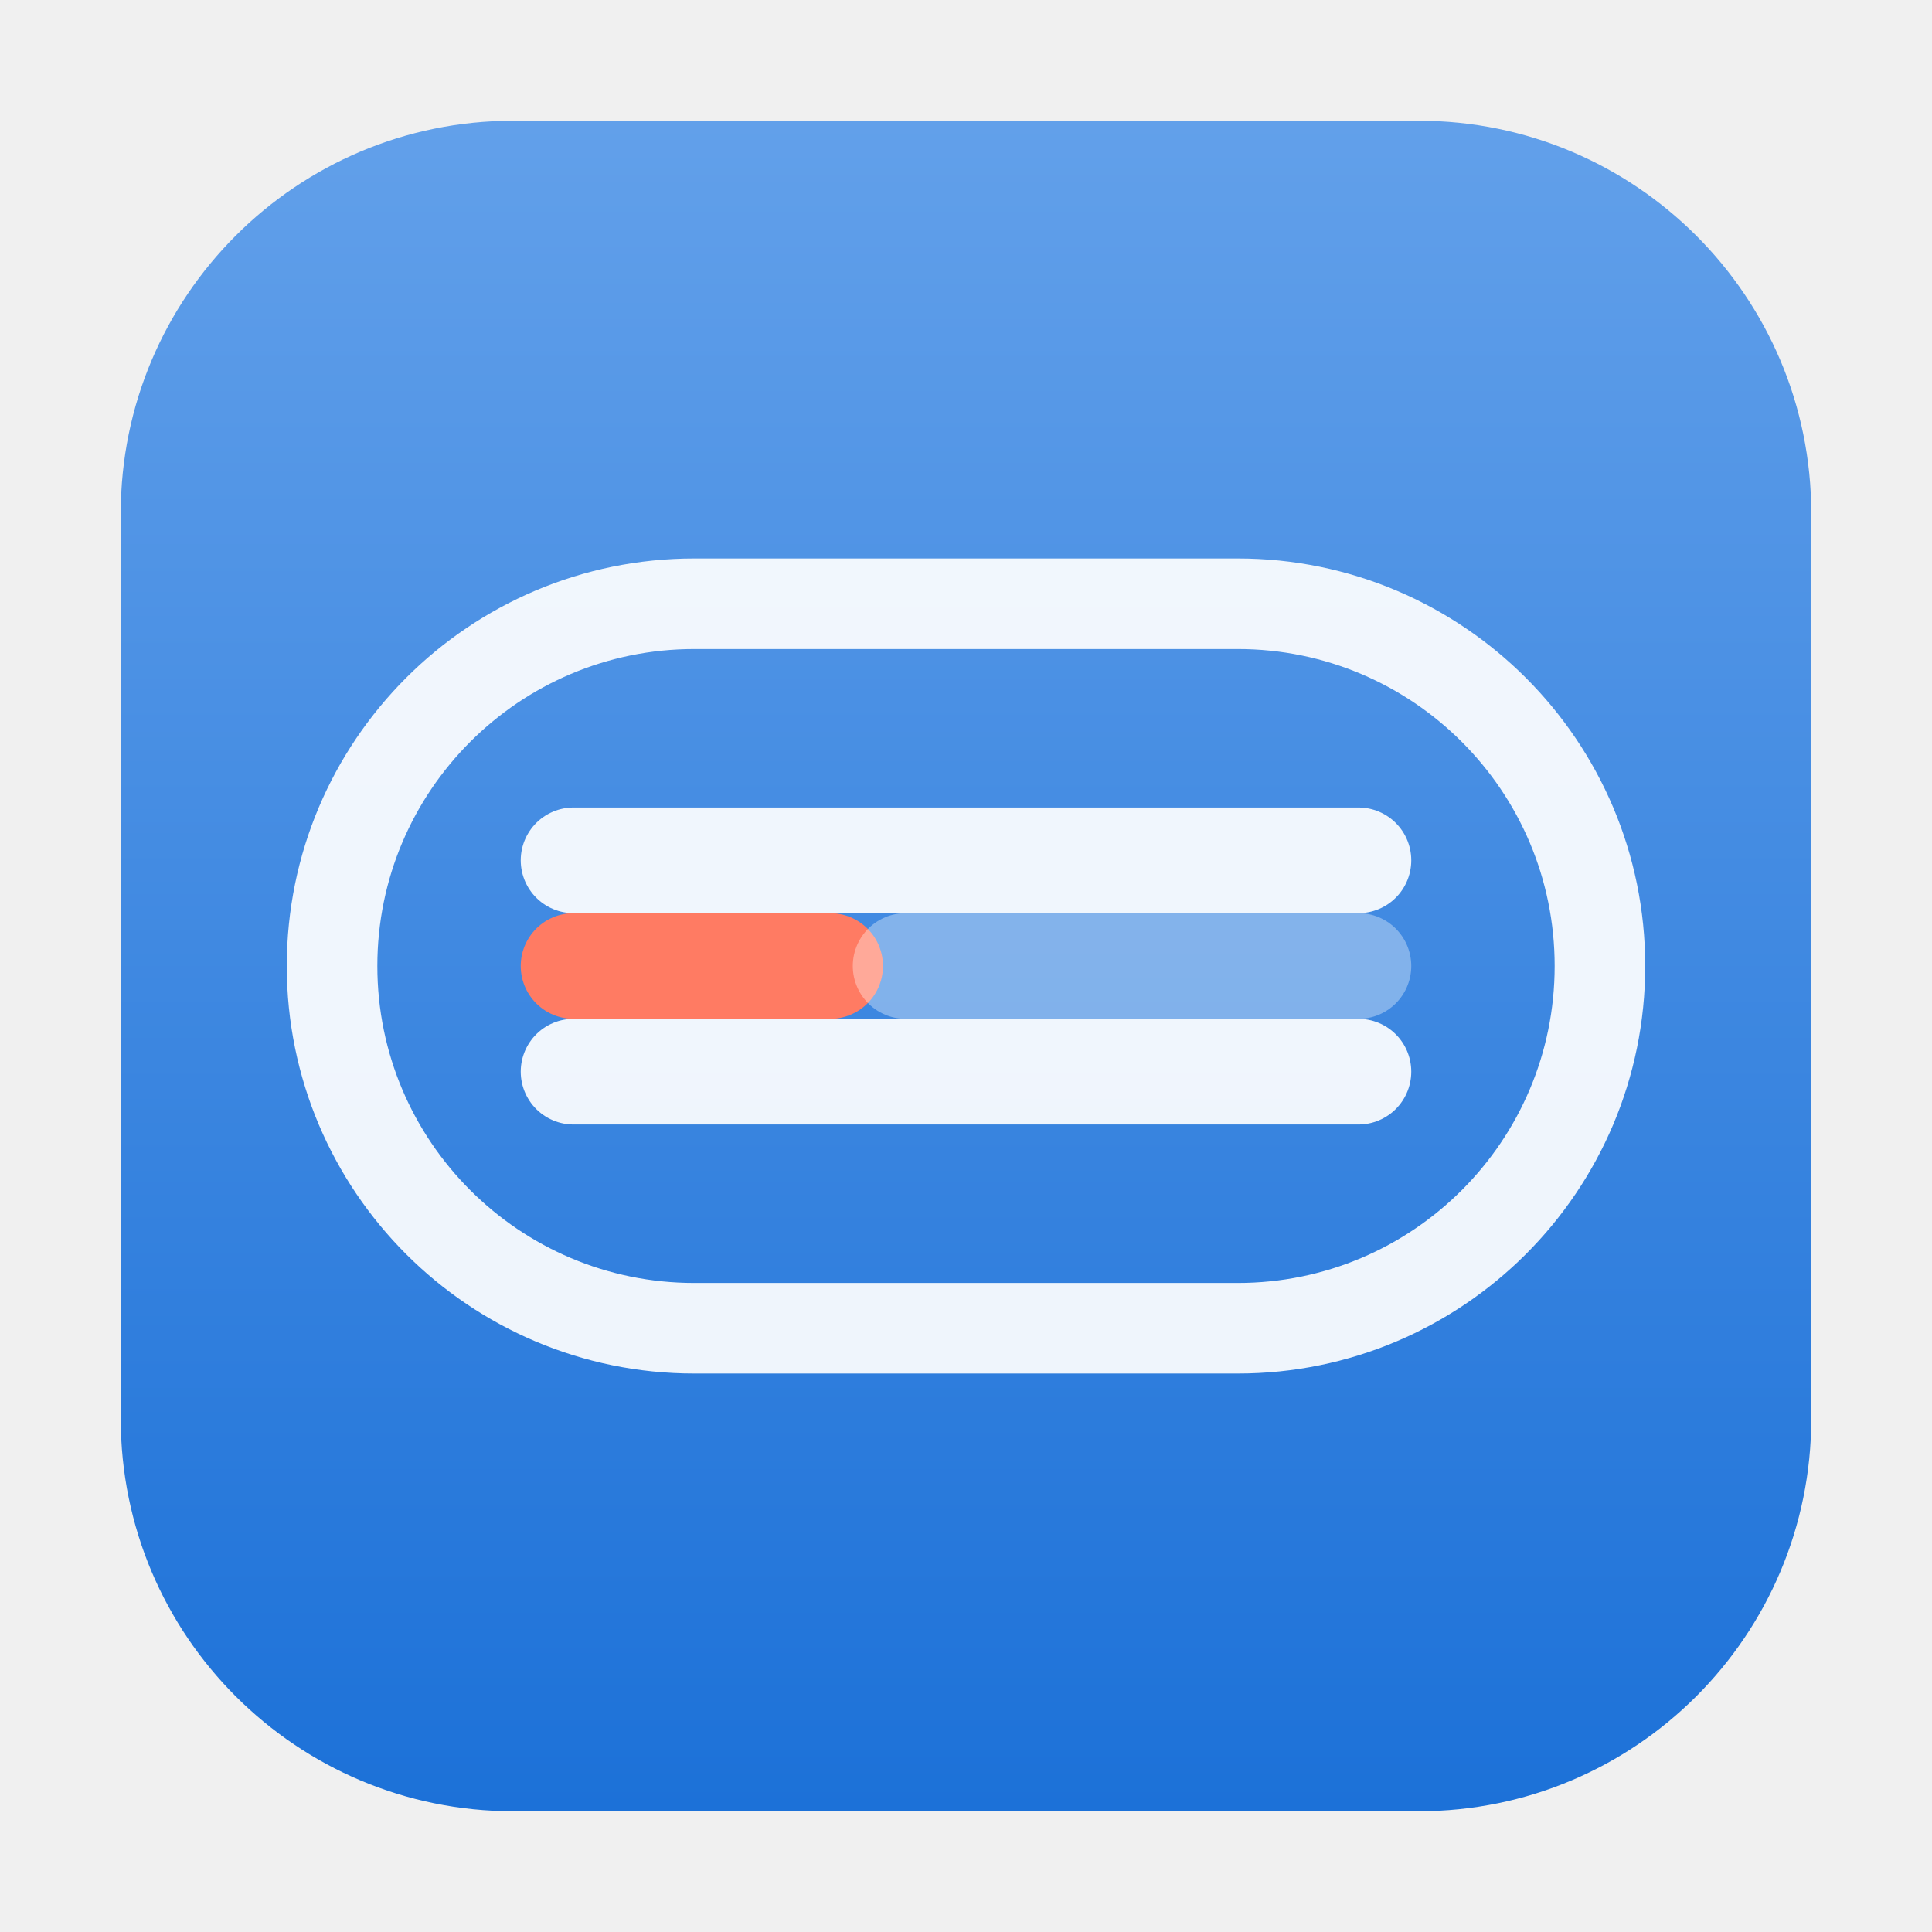
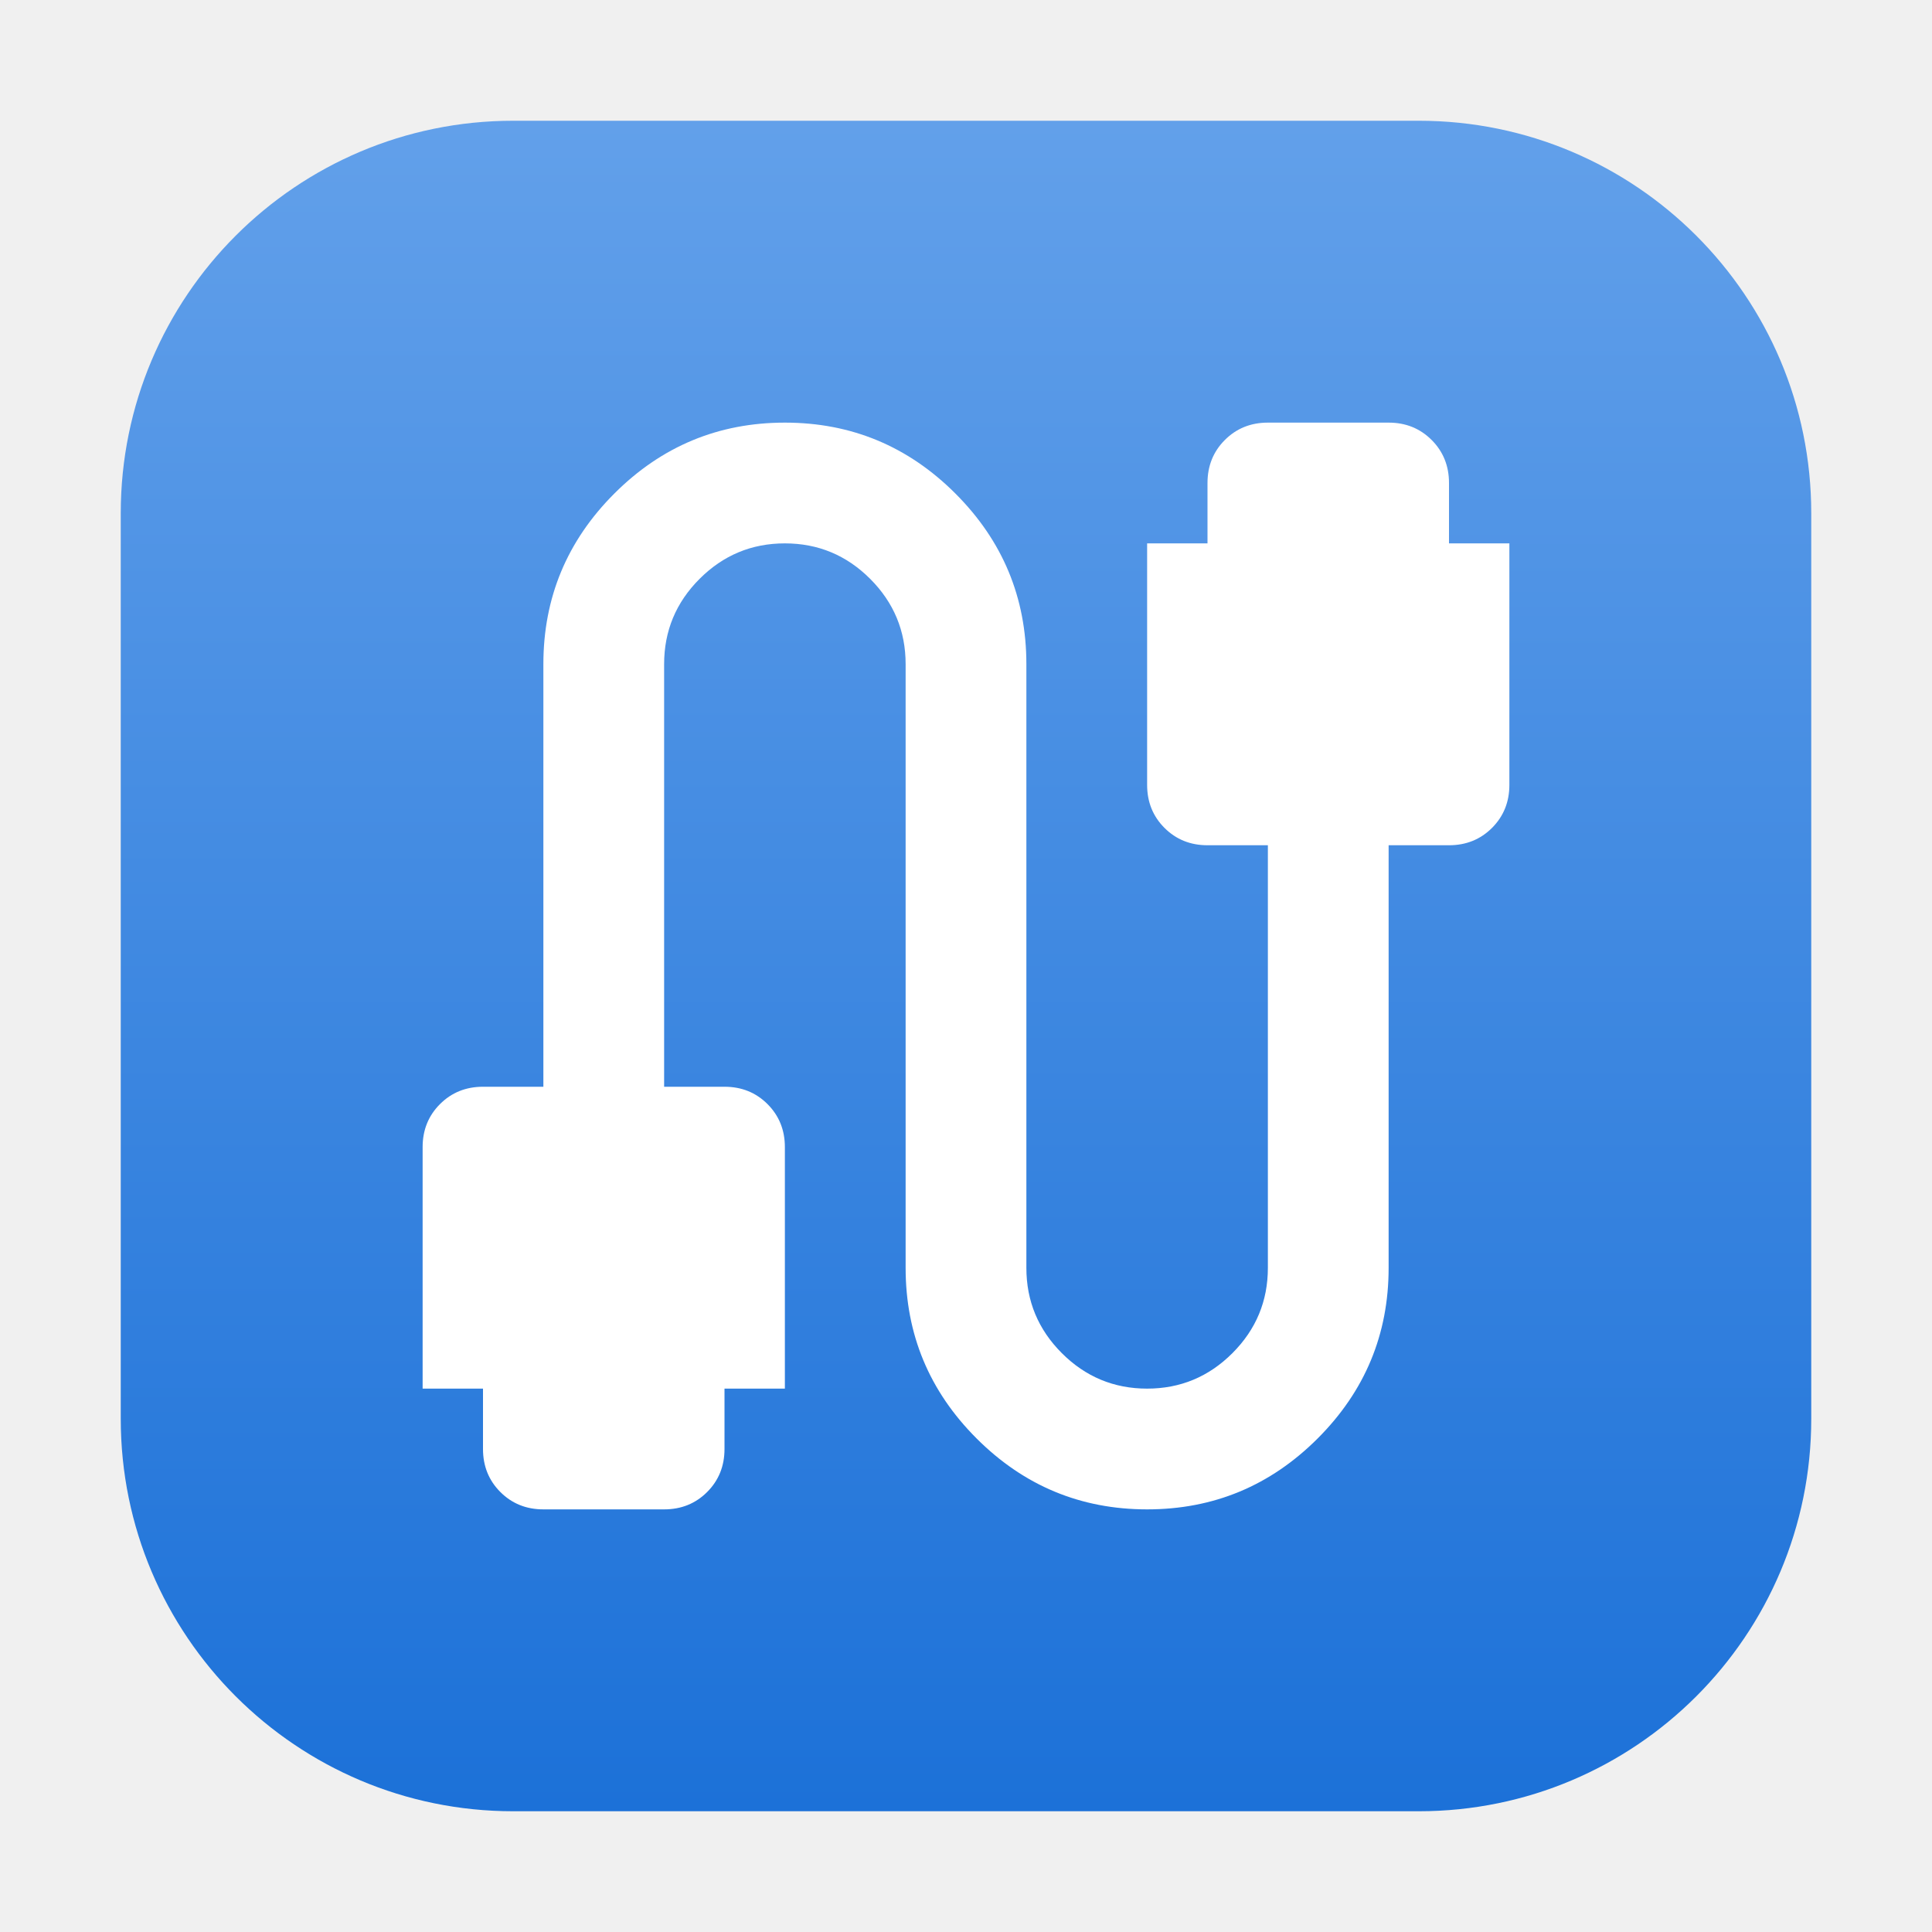
<svg xmlns="http://www.w3.org/2000/svg" width="128" height="128" viewBox="0 0 128 128">
  <defs>
    <linearGradient id="body" x1="0" y1="0" x2="0" y2="1">
      <stop offset="0" stop-color="#62a0ea" />
      <stop offset="1" stop-color="#1c71d8" />
    </linearGradient>
  </defs>
  <rect x="8" y="8" width="112" height="112" rx="26" fill="url(#body)" />
-   <rect x="22" y="40" width="84" height="48" rx="24" fill="none" stroke="#ffffff" stroke-opacity="0.92" stroke-width="6" />
-   <g stroke-linecap="round" stroke-width="7">
-     <line x1="38" y1="57" x2="90" y2="57" stroke="#ffffff" stroke-opacity="0.92" />
-     <line x1="38" y1="71" x2="90" y2="71" stroke="#ffffff" stroke-opacity="0.92" />
+   <g transform="translate(16 112) scale(0.1)" fill="#ffffff">
+     <path d="M200-120q-17 0-28.5-11.5T160-160v-40h-40v-160q0-17 11.5-28.5T160-400h40v-280q0-66 47-113t113-47q66 0 113 47t47 113v400q0 33 23.5 56.5T600-200q33 0 56.5-23.5T680-280v-280h-40q-17 0-28.5-11.5T600-600v-160h40v-40q0-17 11.5-28.5T680-840h80q17 0 28.5 11.5T800-800v40h40v160q0 17-11.5 28.5T800-560h-40v280q0 66-47 113t-113 47q-66 0-113-47t-47-113v-400q0-33-23.5-56.5T360-760q-33 0-56.5 23.5T280-680v280h40q17 0 28.5 11.5T360-360v160h-40v40q0 17-11.5 28.5T280-120h-80Z" />
  </g>
-   <line x1="38" y1="64" x2="55" y2="64" stroke="#ff7b63" stroke-width="7" stroke-linecap="round" />
-   <line x1="60" y1="64" x2="90" y2="64" stroke="#ffffff" stroke-opacity="0.35" stroke-width="7" stroke-linecap="round" />
</svg>
